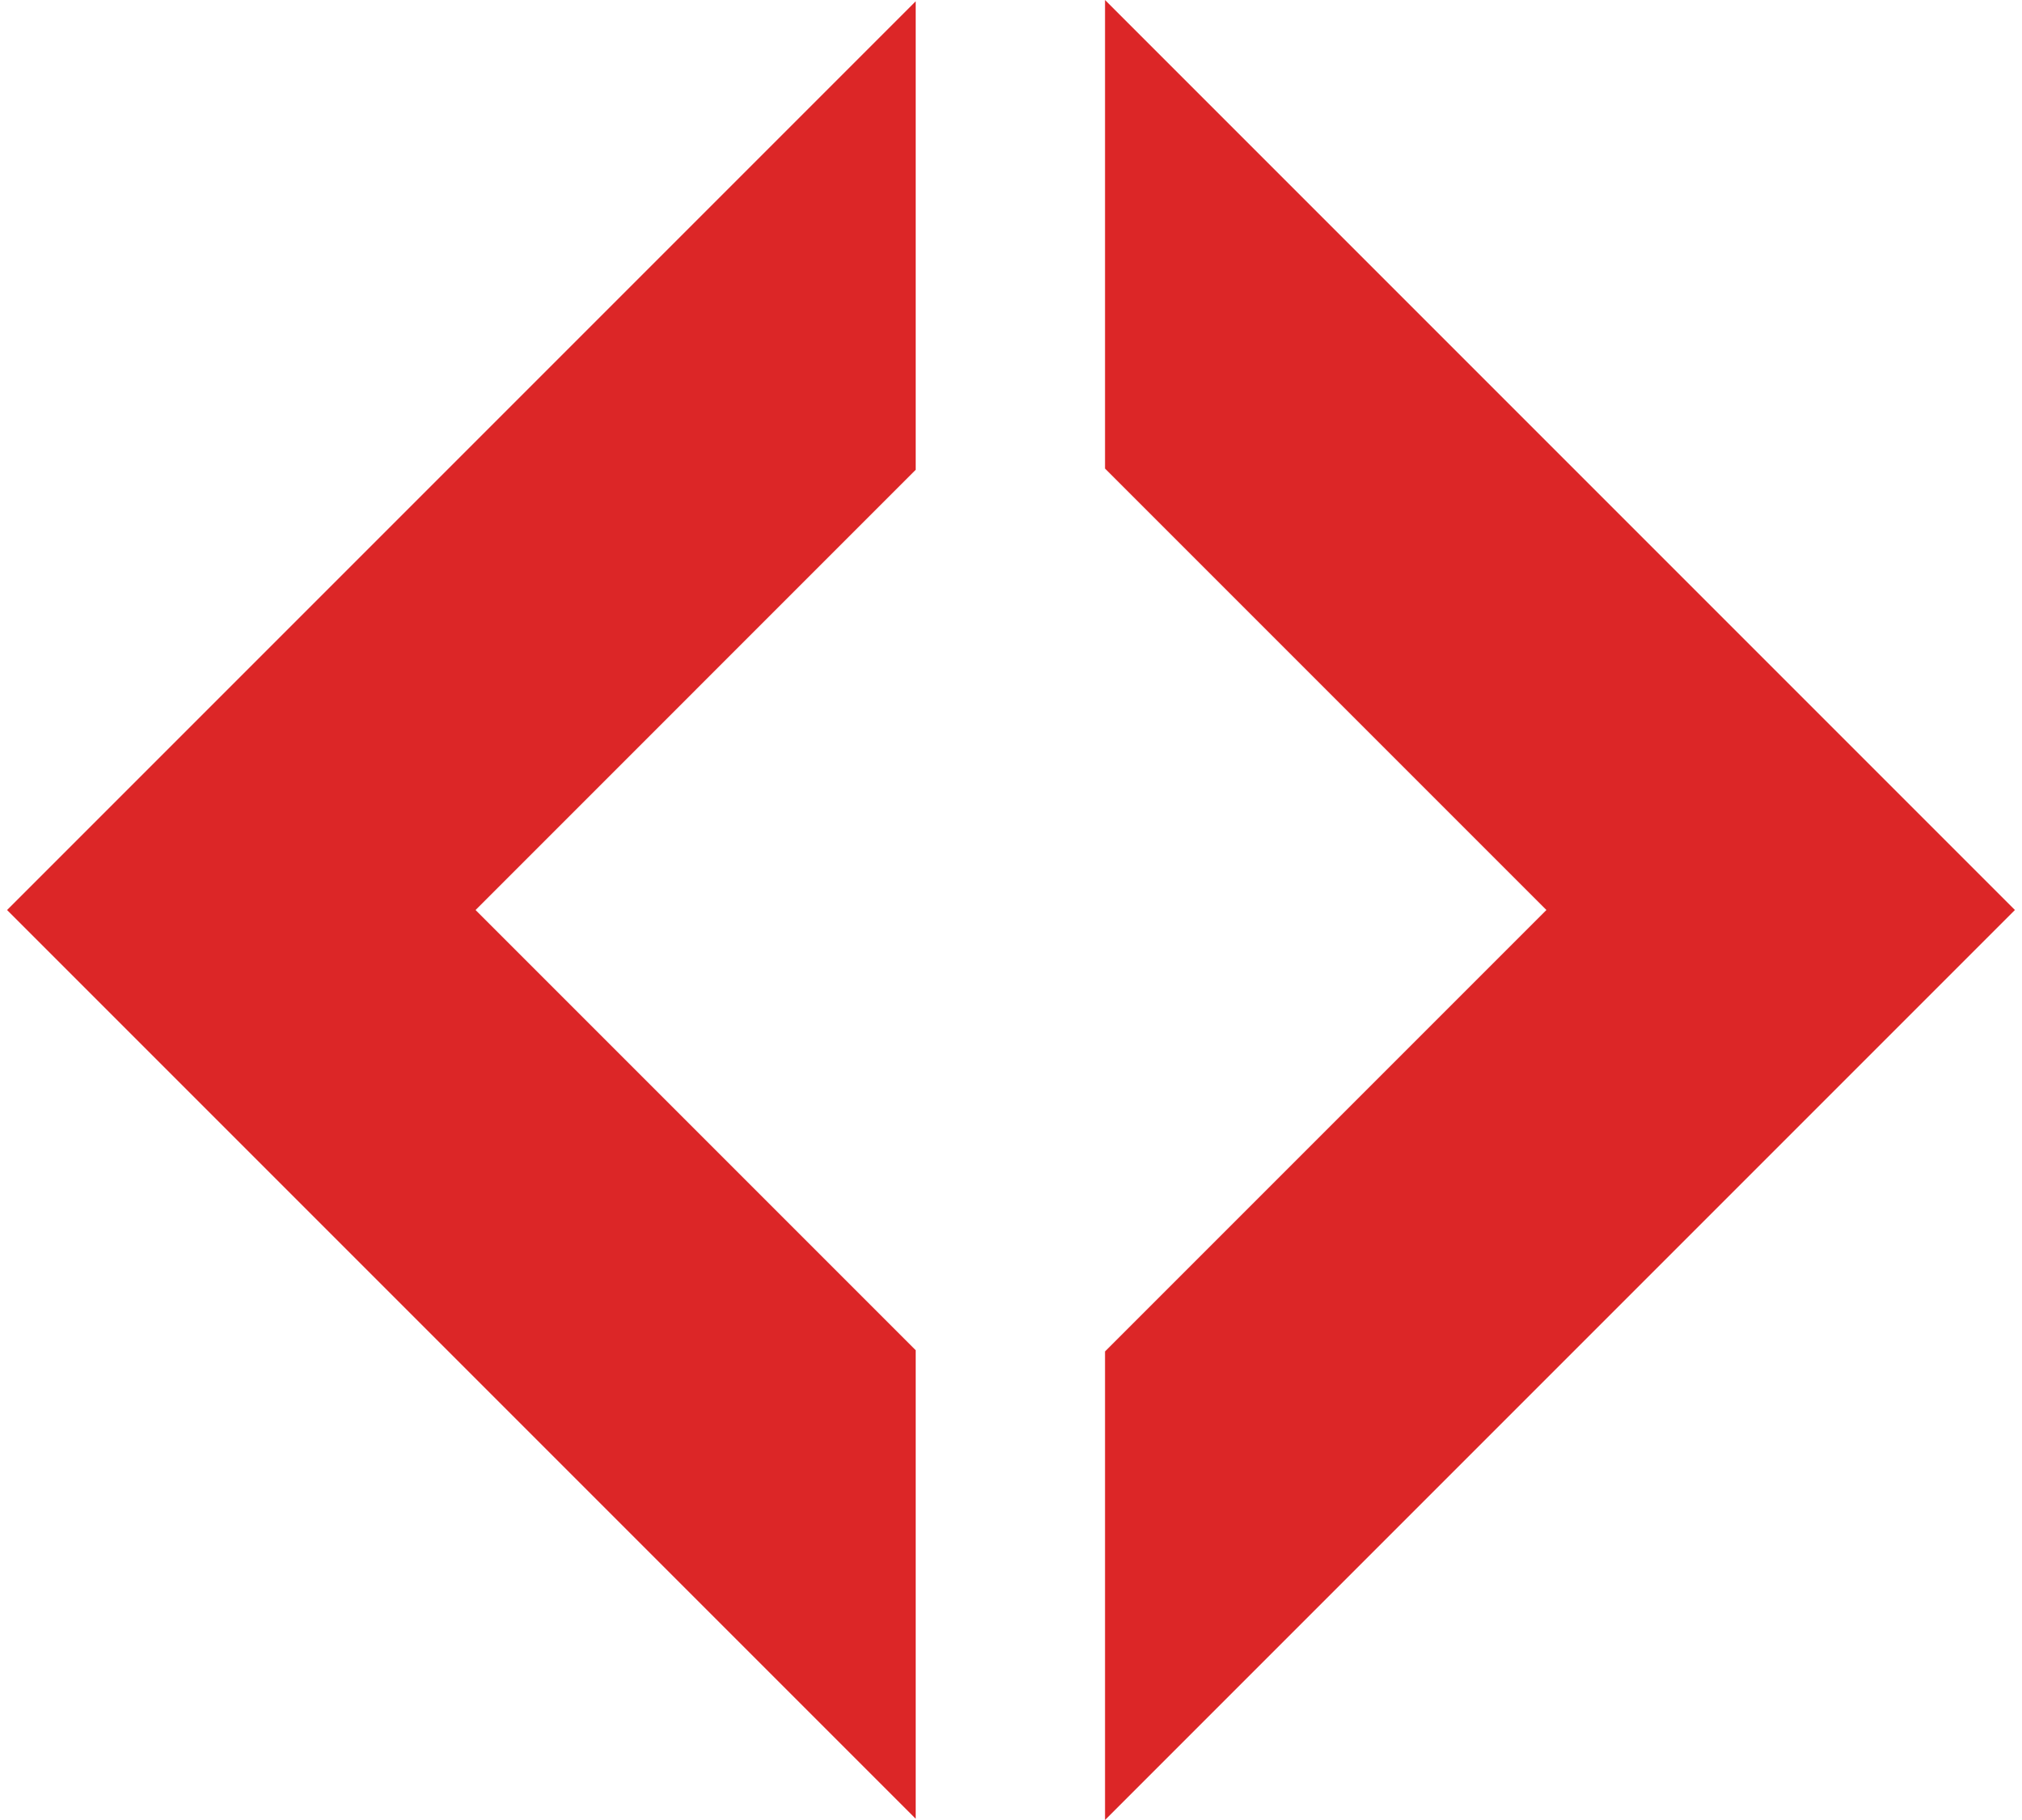
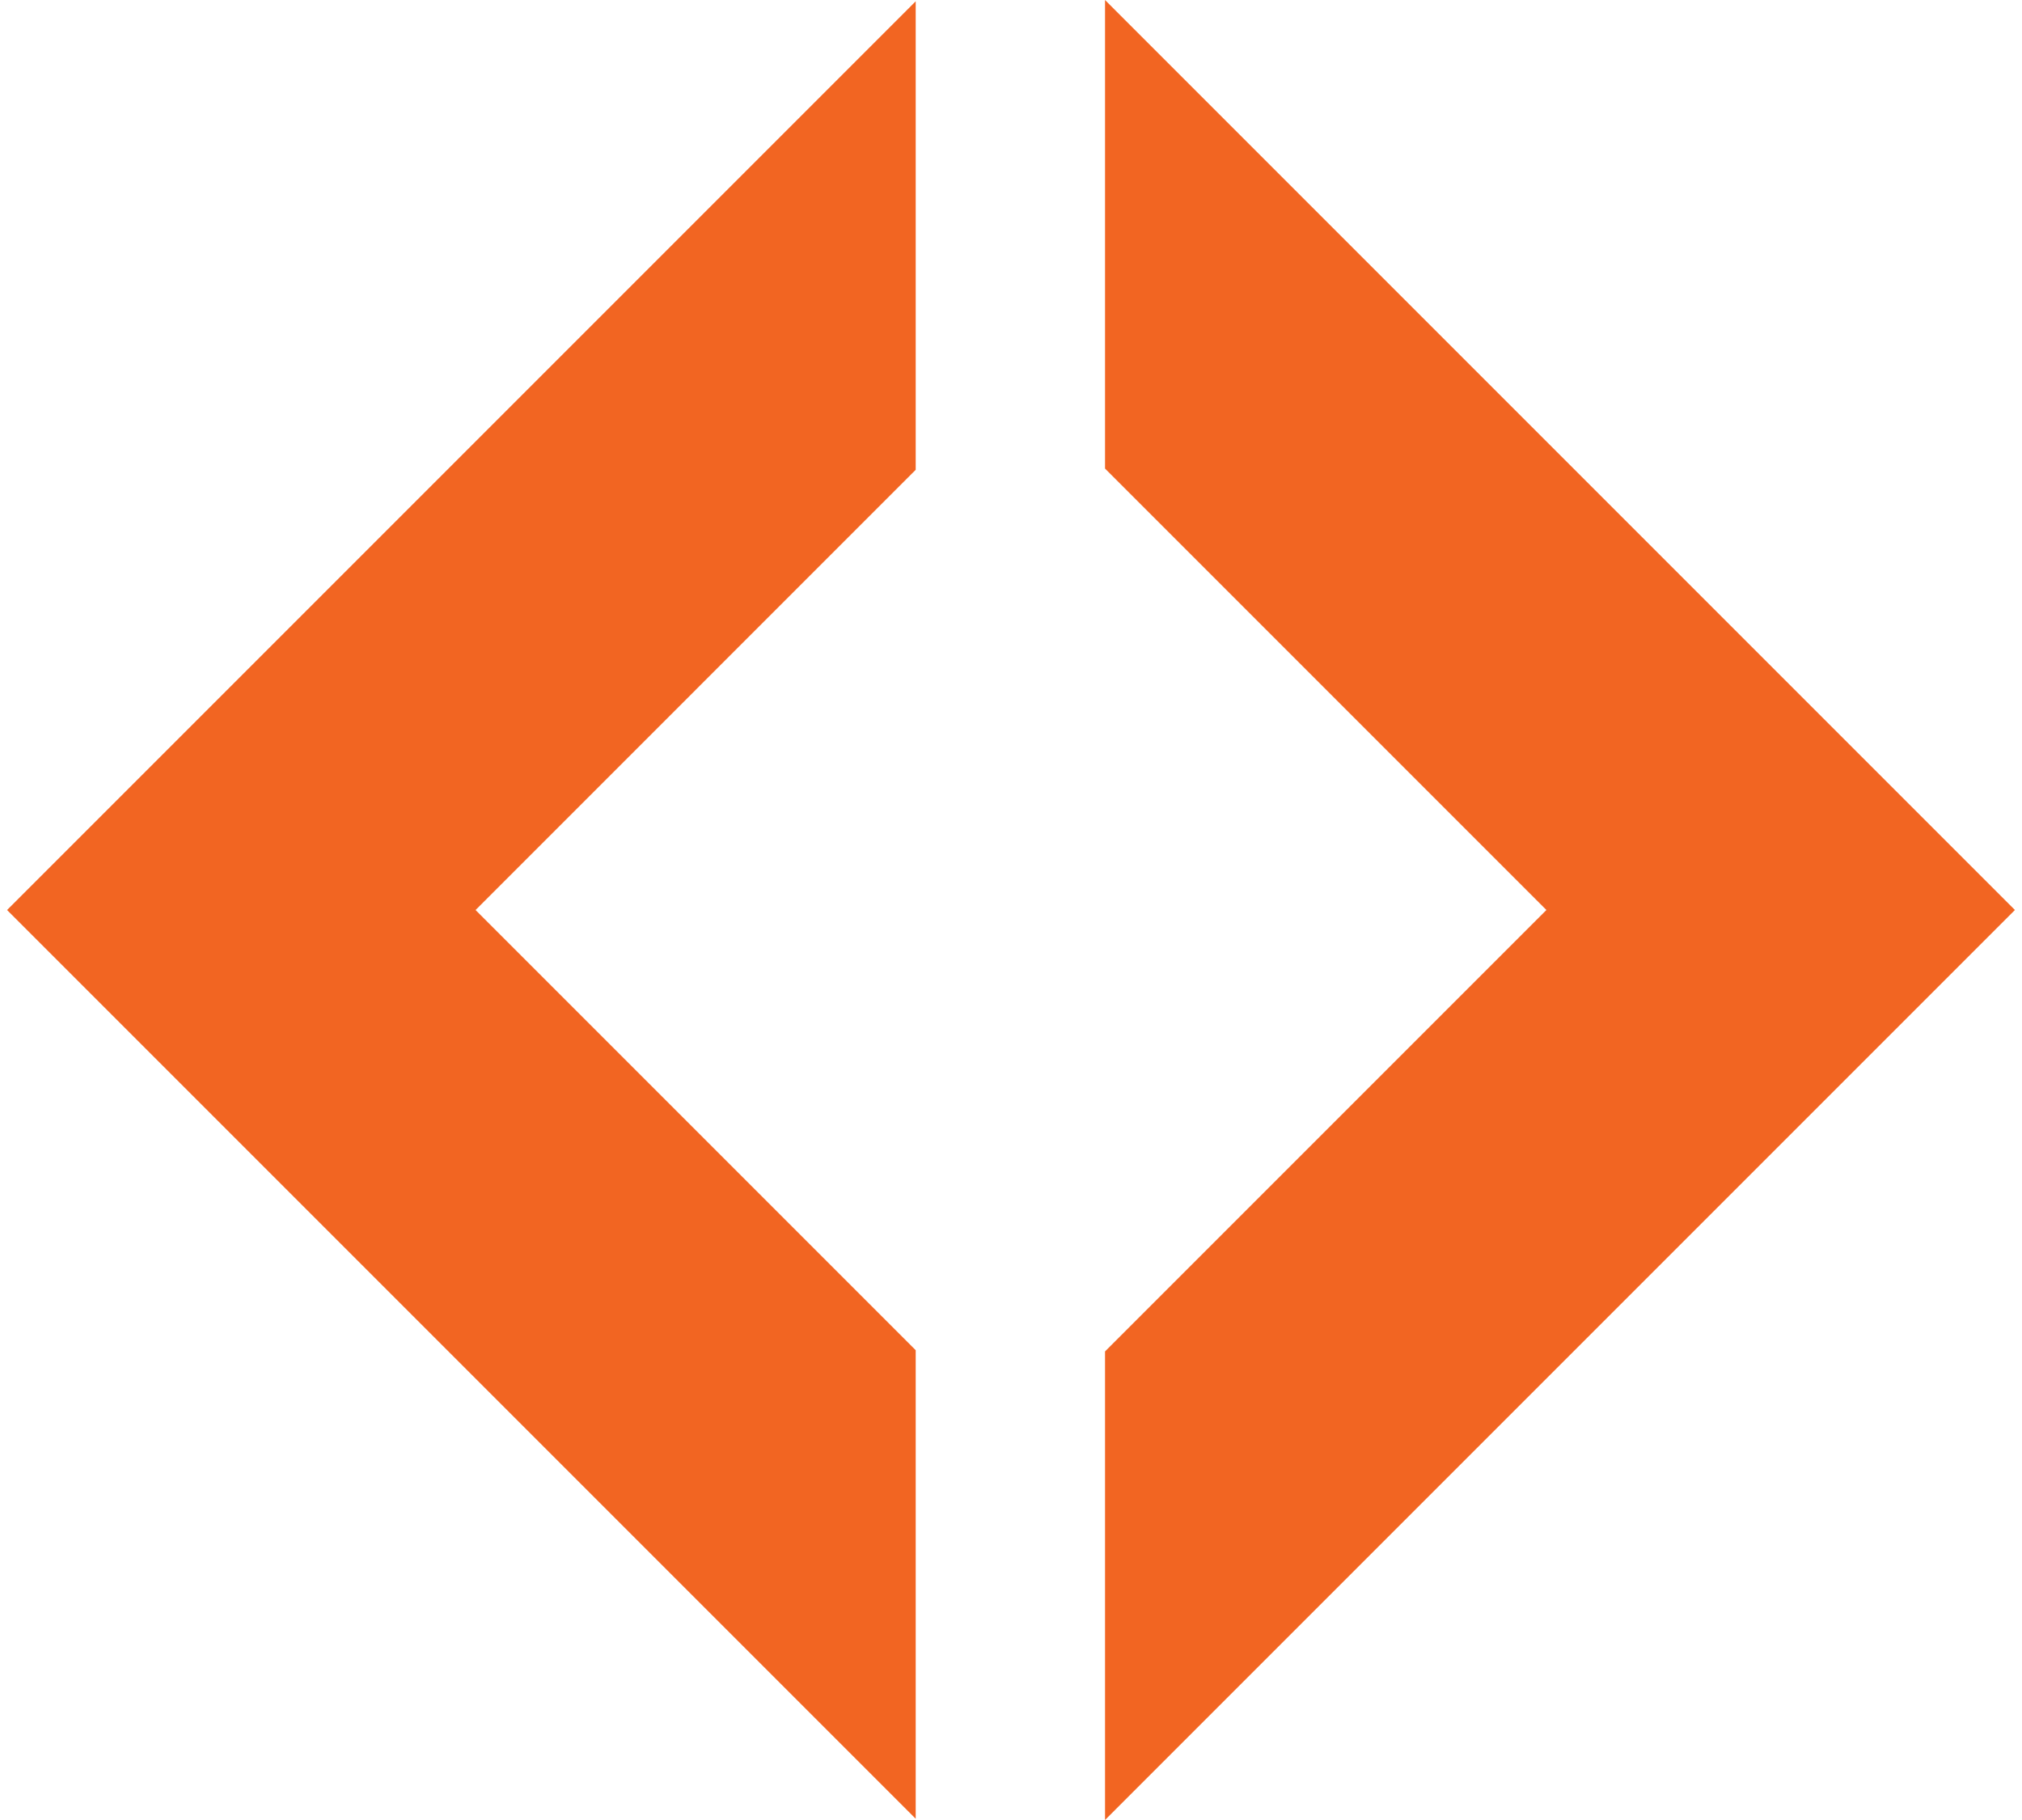
<svg xmlns="http://www.w3.org/2000/svg" width="80" height="72" viewBox="65.963 0 79.18 71.764" fill="none">
-   <path d="M145.143 35.882L109.261 71.764V53.288L126.667 35.882L109.261 18.476V0L145.143 35.882Z" fill="#dc2627" />
-   <path d="M101.795 18.525L84.438 35.883L101.795 53.24V71.715L65.963 35.883L101.795 0.051V18.525Z" fill="#dc2627" />
+   <path d="M145.143 35.882L109.261 71.764V53.288L126.667 35.882L109.261 18.476V0L145.143 35.882Z" fill="#f26522" />
+   <path d="M101.795 18.525L84.438 35.883L101.795 53.24V71.715L65.963 35.883L101.795 0.051V18.525Z" fill="#f26522" />
</svg>
